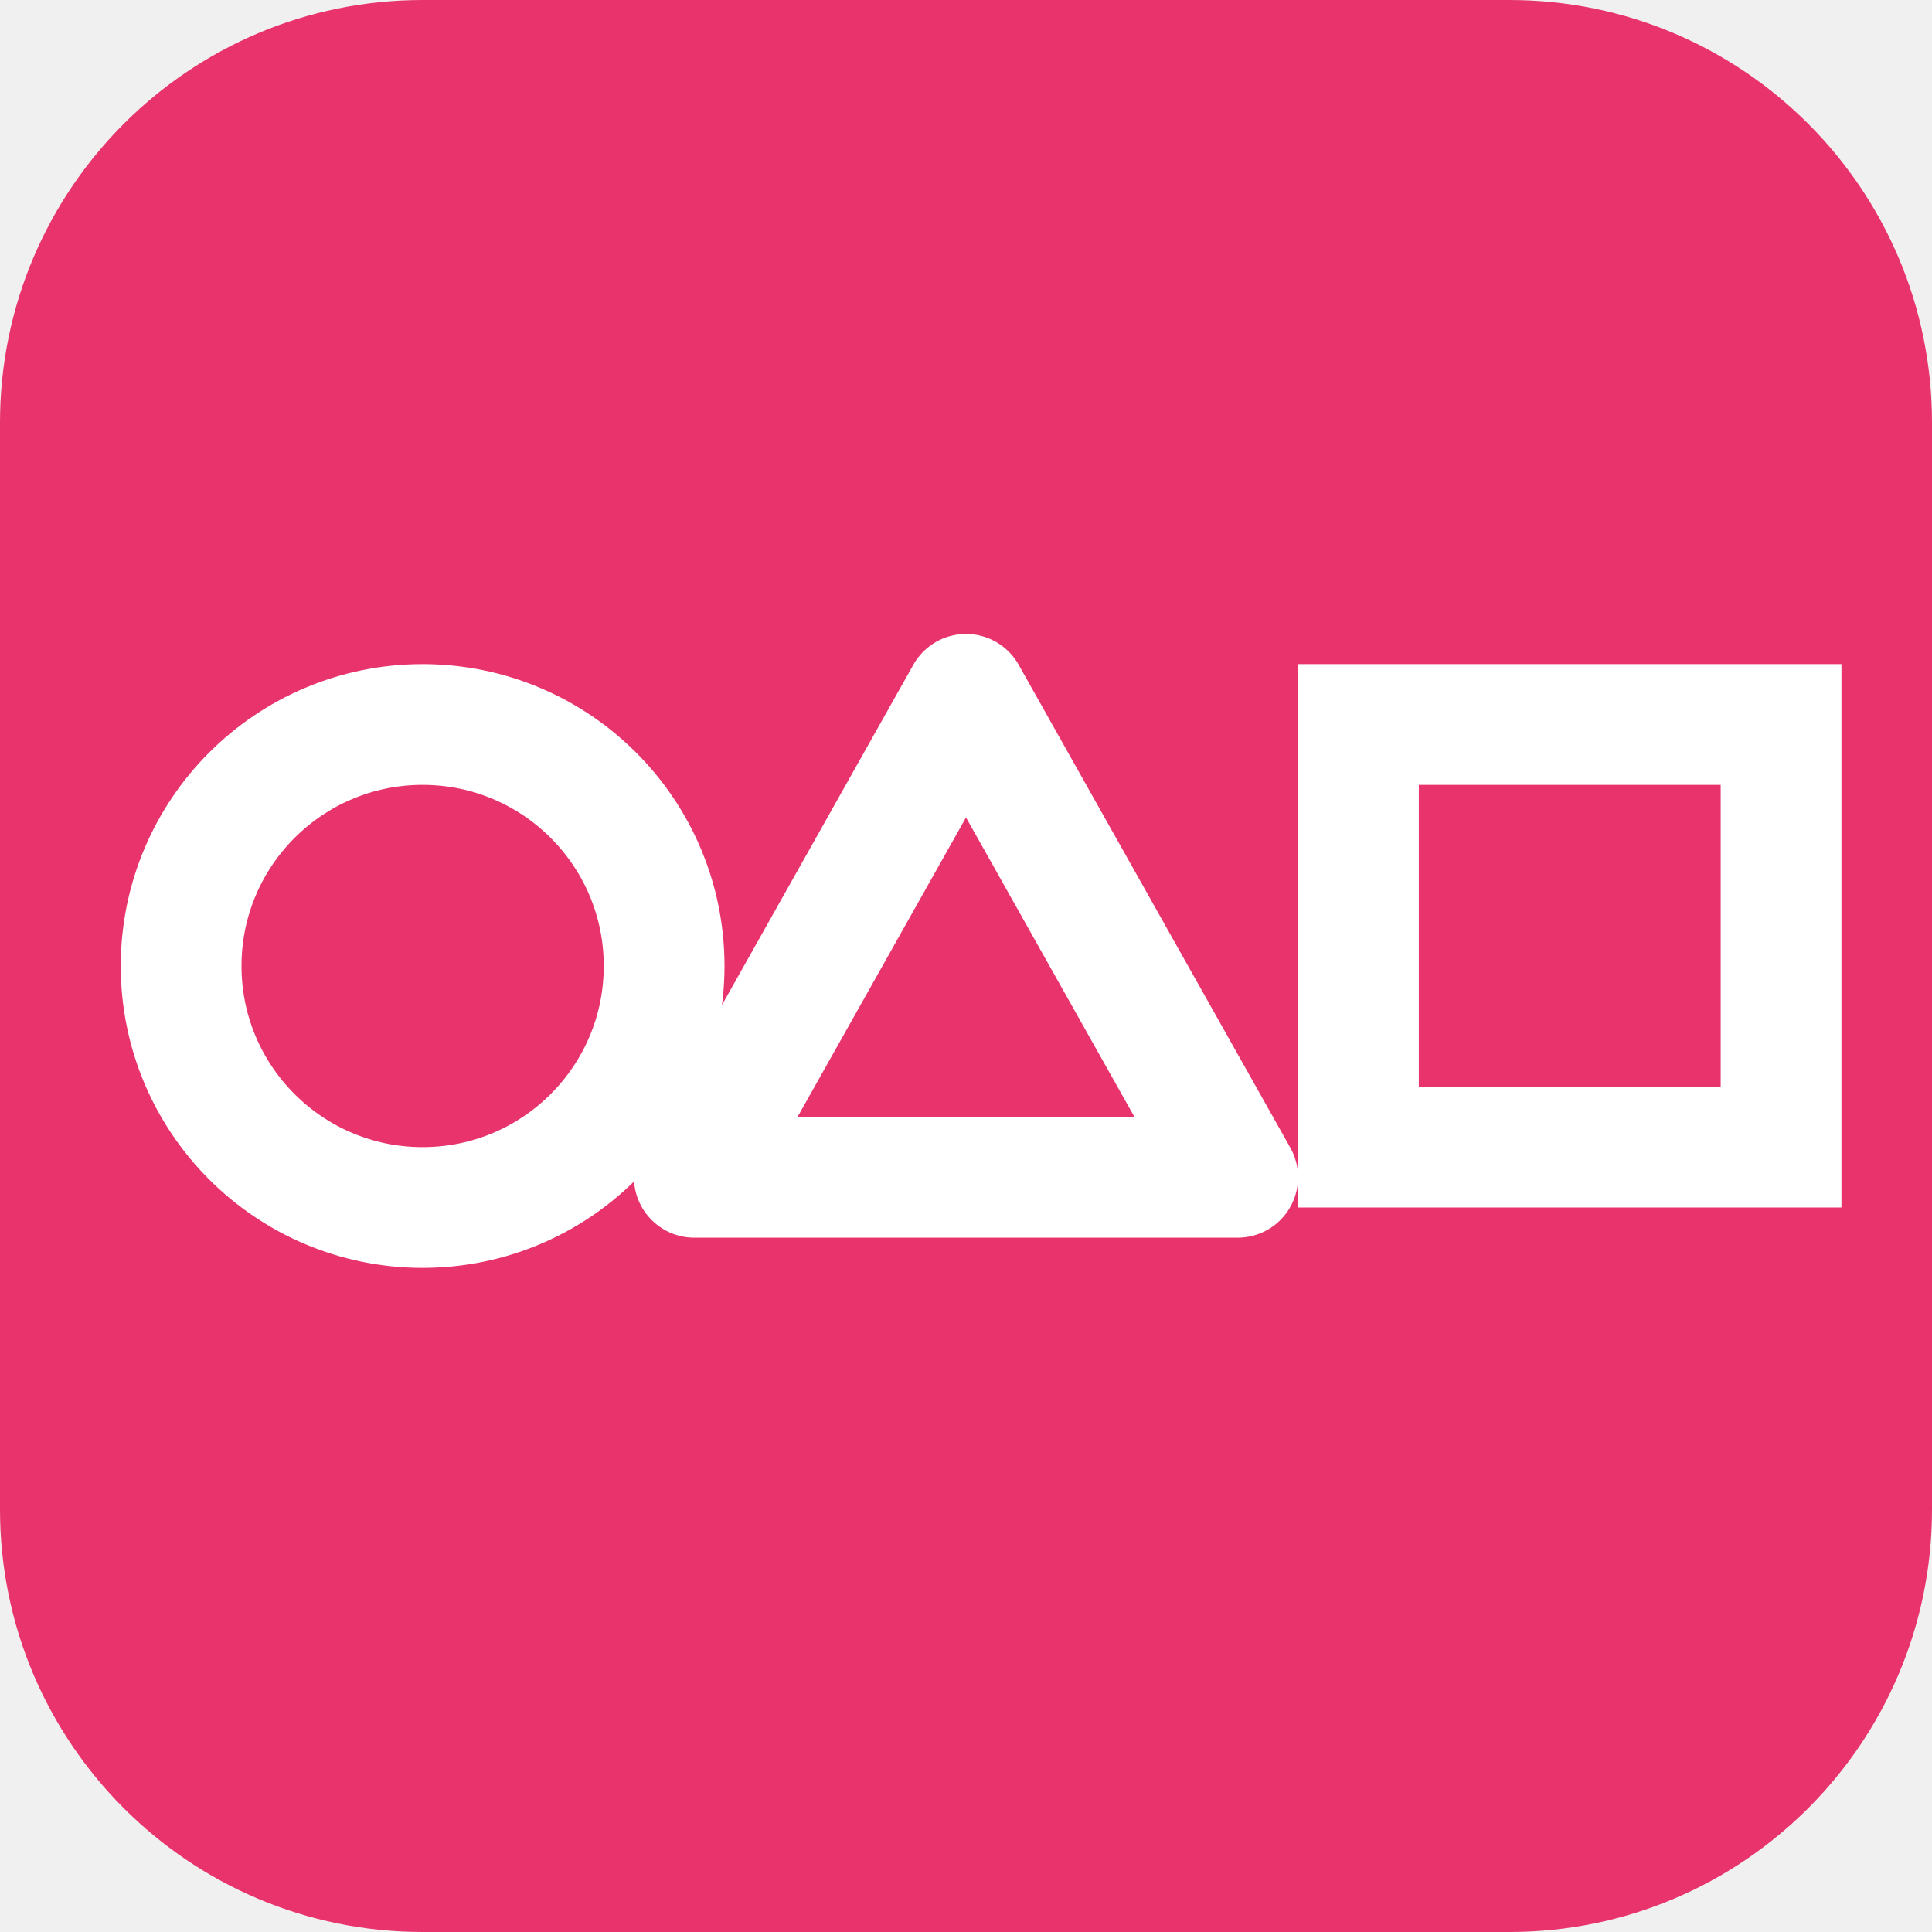
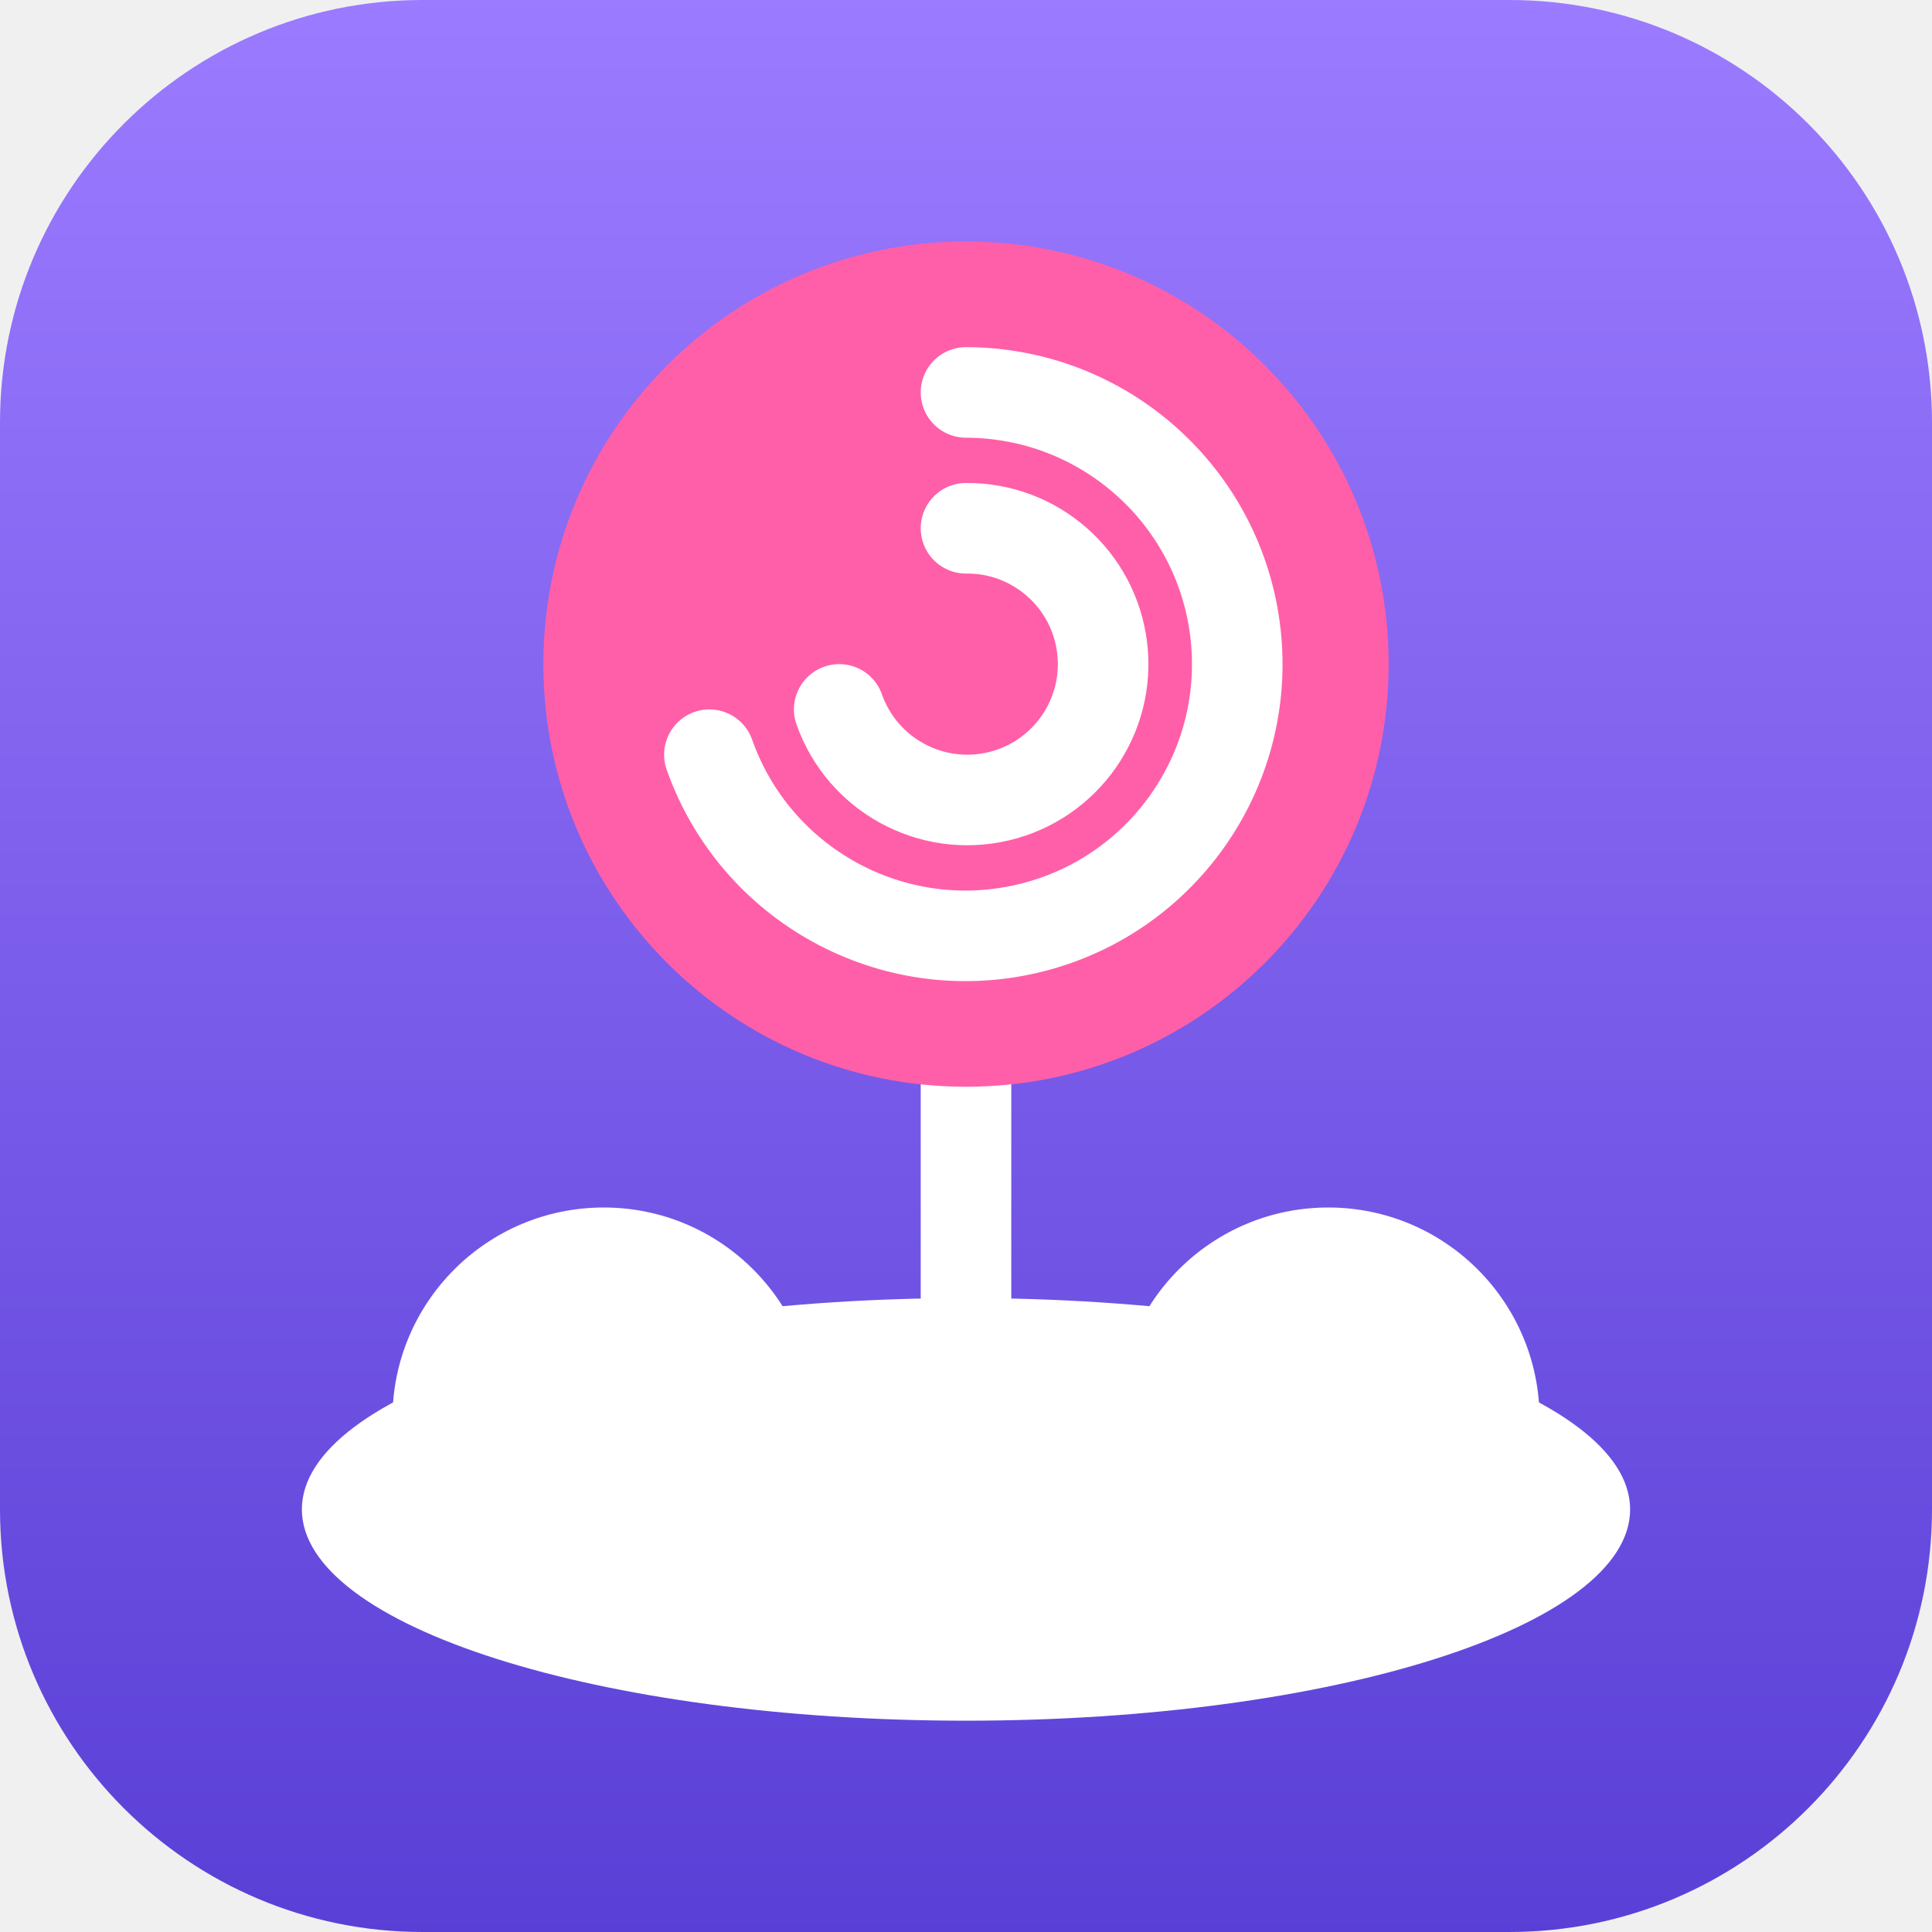
<svg xmlns="http://www.w3.org/2000/svg" viewBox="0 0 64 64">
-   <rect width="64" height="64" rx="14" fill="#e8336d" />
-   <circle cx="14" cy="32" r="8" fill="none" stroke="#fff" stroke-width="4" />
-   <path d="M32 23 L41 39 L23 39 Z" fill="none" stroke="#fff" stroke-width="4" stroke-linejoin="round" />
-   <rect x="45" y="24" width="14" height="14" fill="none" stroke="#fff" stroke-width="4" />
+   <defs>
+     <linearGradient id="g" x1="0" y1="0" x2="0" y2="1">
+       <stop offset="0" stop-color="#9b7bff" />
+       <stop offset="1" stop-color="#5a3fd6" />
+     </linearGradient>
+   </defs>
+   <rect width="64" height="64" rx="14" fill="url(#g)" />
+   <ellipse cx="32" cy="50" rx="22" ry="7" fill="#fff" />
+   <circle cx="20" cy="47" r="7" fill="#fff" />
+   <circle cx="44" cy="47" r="7" fill="#fff" />
+   <rect x="30.5" y="30" width="3" height="18" rx="1.5" fill="#fff" />
+   <circle cx="32" cy="22" r="14" fill="#ff5fa8" />
+   <path d="M32 22 m0 -9 a9 9 0 1 1 -8.5 12 M32 22 m0 -4.5 a4.5 4.5 0 1 1 -4.2 6" fill="none" stroke="#fff" stroke-width="3" stroke-linecap="round" />
</svg>
